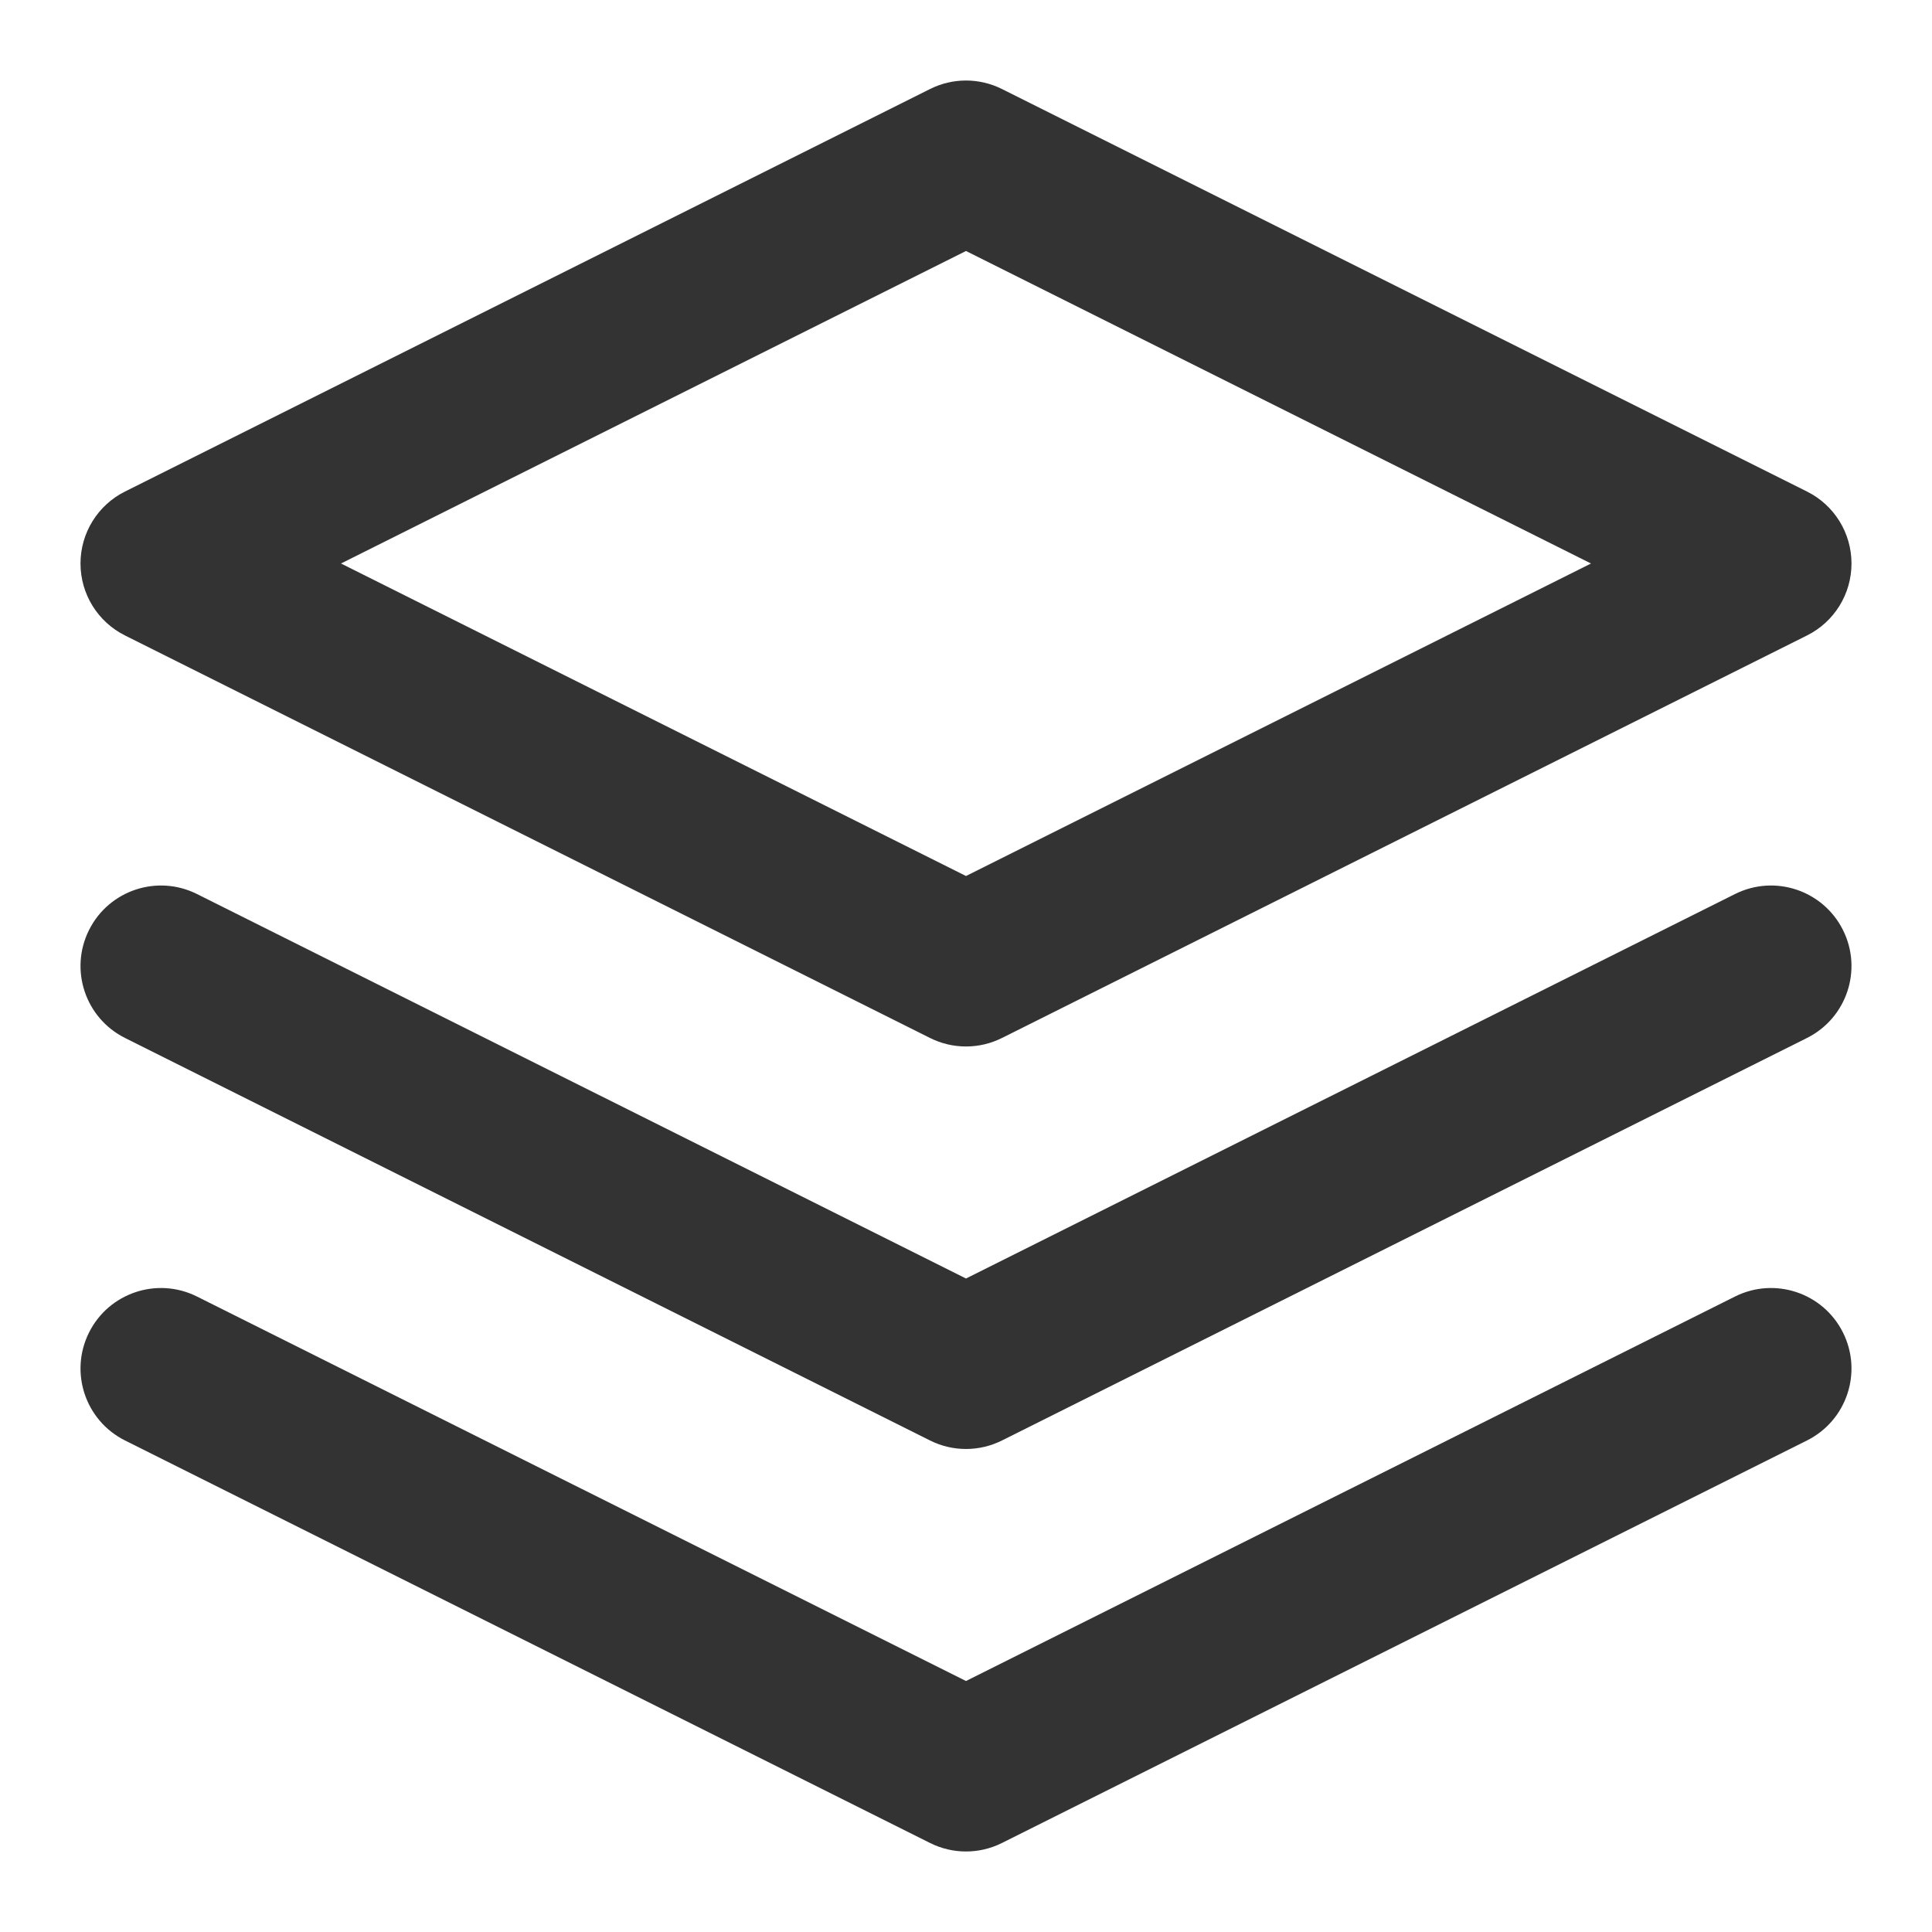
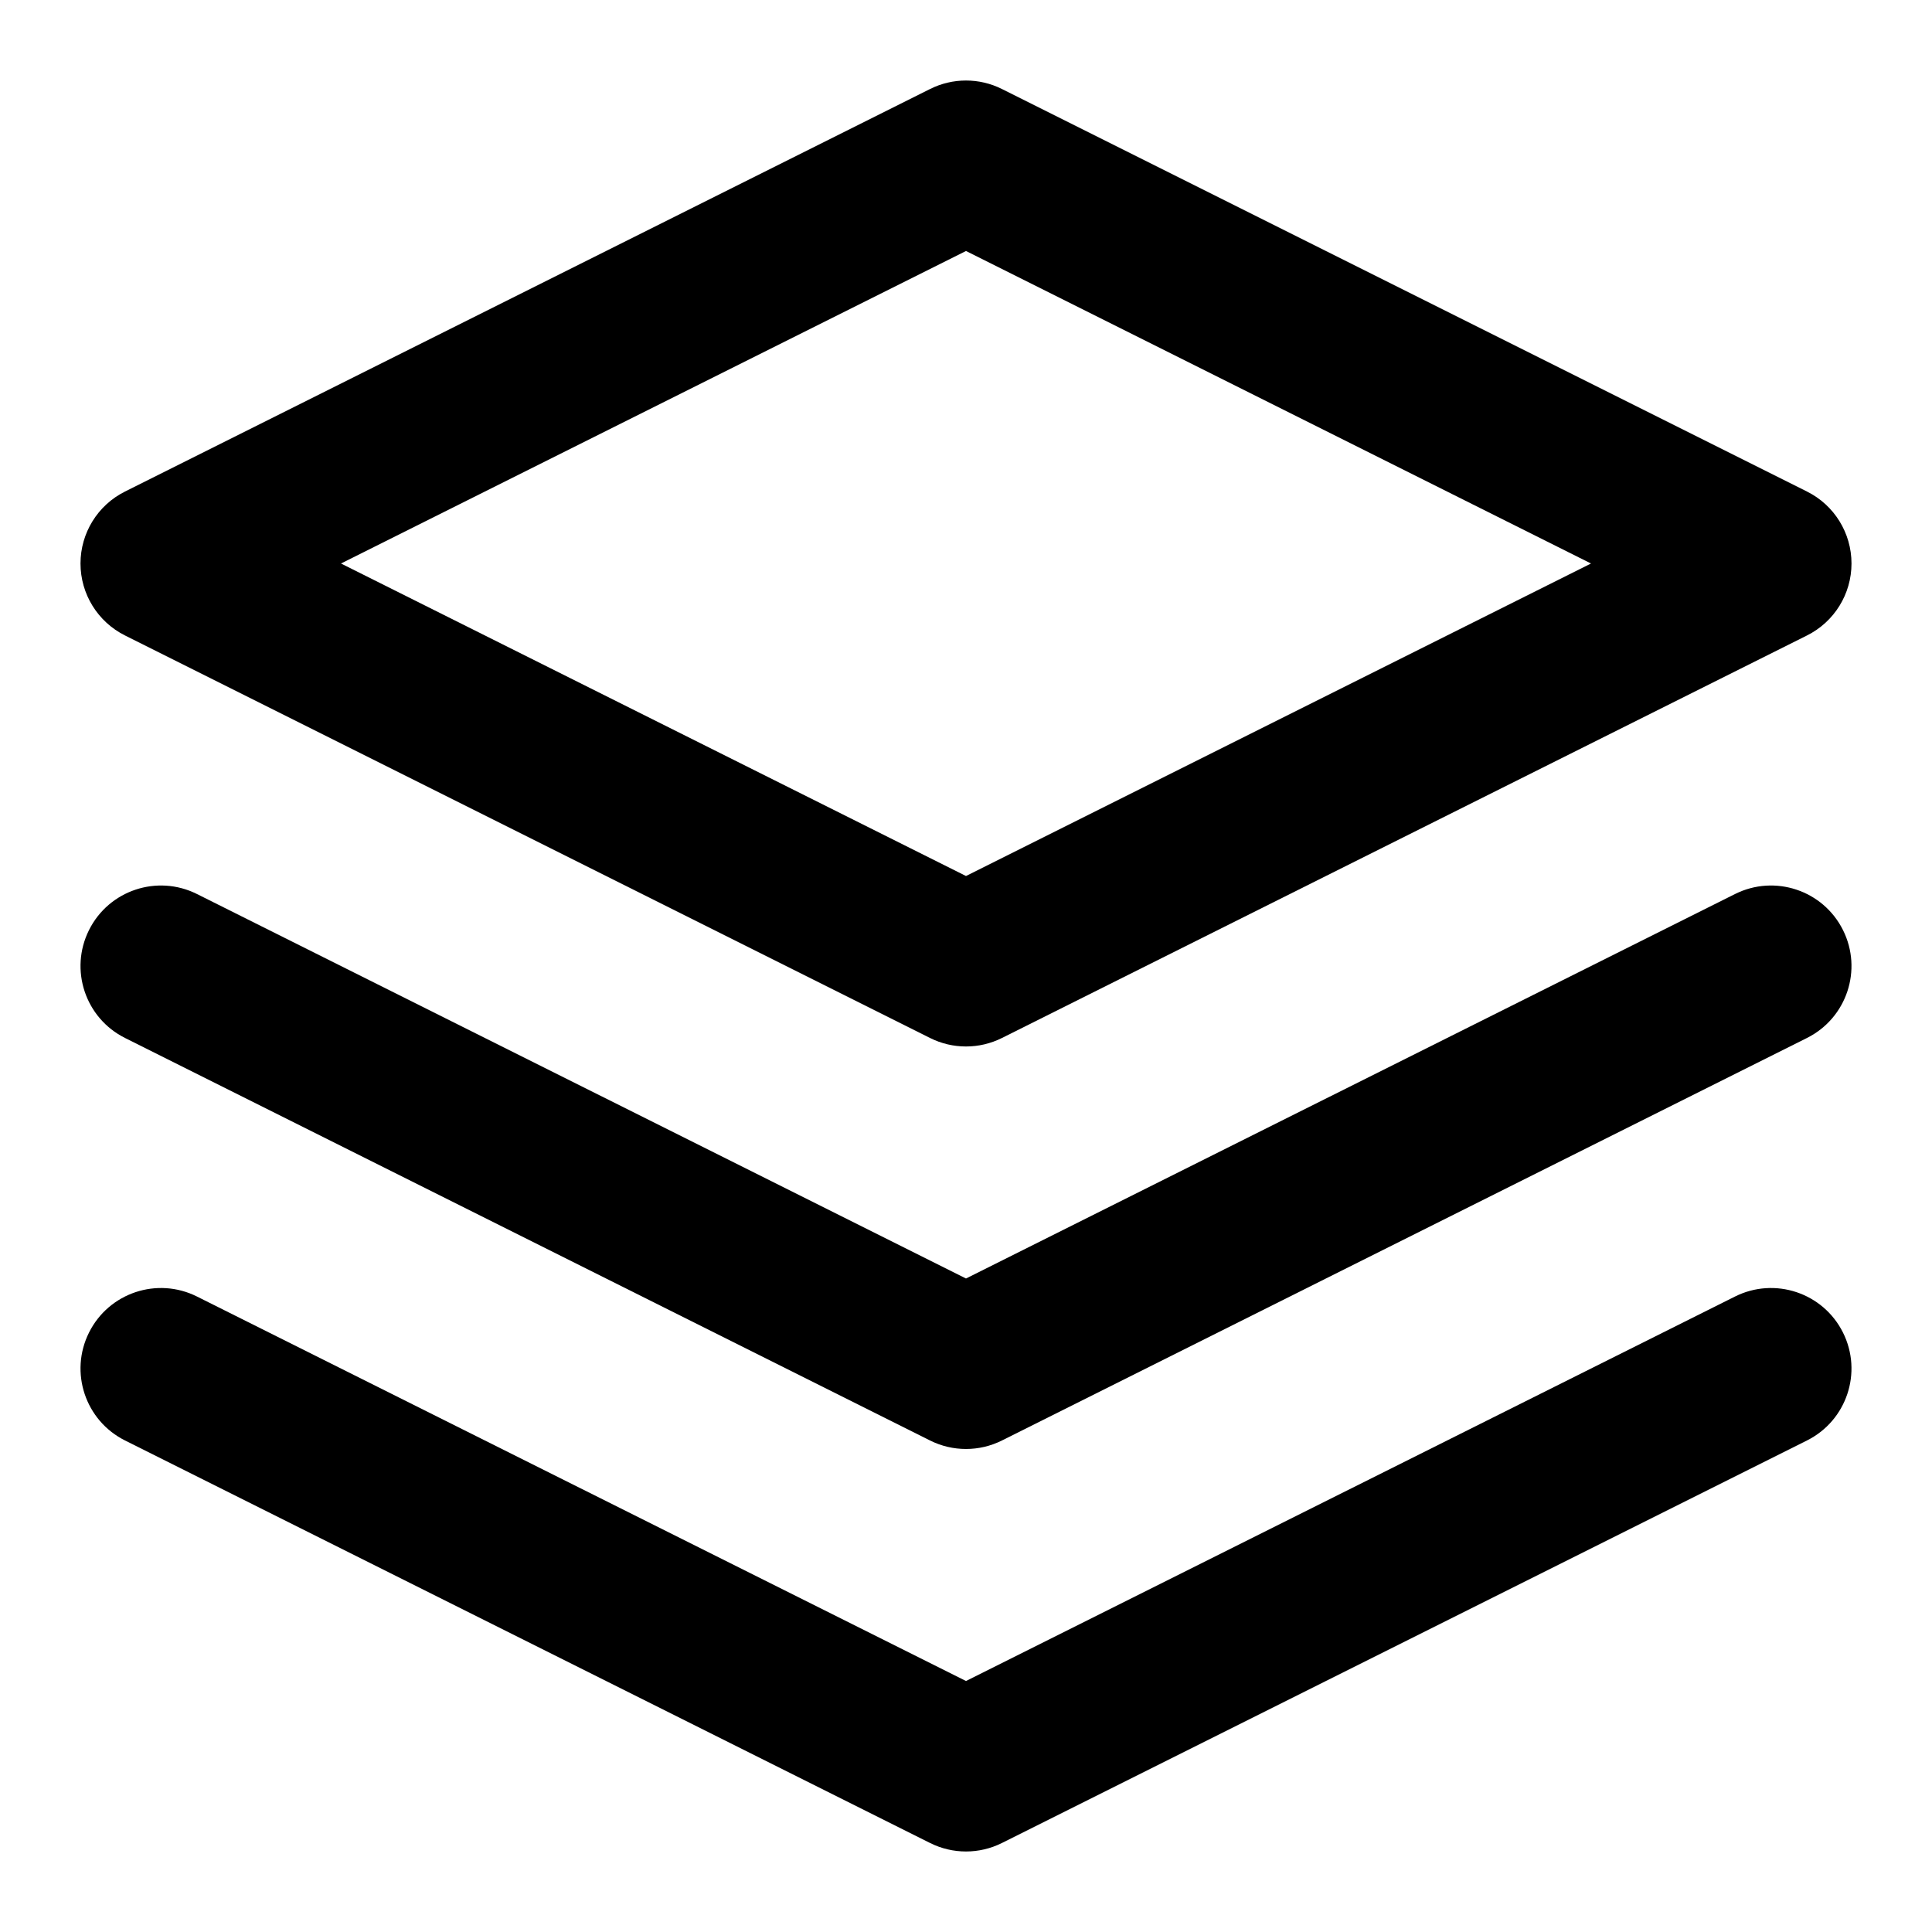
<svg xmlns="http://www.w3.org/2000/svg" width="24" height="24" viewBox="0 0 24 24" fill="none">
-   <path fill-rule="evenodd" clip-rule="evenodd" d="M11.553 1.106C11.834 0.965 12.166 0.965 12.447 1.106L22.447 6.106C22.786 6.275 23 6.621 23 7C23 7.379 22.786 7.725 22.447 7.894L12.447 12.894C12.166 13.035 11.834 13.035 11.553 12.894L1.553 7.894C1.214 7.725 1 7.379 1 7C1 6.621 1.214 6.275 1.553 6.106L11.553 1.106ZM4.236 7L12 10.882L19.764 7L12 3.118L4.236 7Z" fill="#333333" />
-   <path d="M1.106 16.553C1.353 16.059 1.953 15.859 2.447 16.106L12 20.882L21.553 16.106C22.047 15.859 22.647 16.059 22.894 16.553C23.141 17.047 22.941 17.647 22.447 17.894L12.447 22.894C12.166 23.035 11.834 23.035 11.553 22.894L1.553 17.894C1.059 17.647 0.859 17.047 1.106 16.553Z" fill="#333333" />
-   <path d="M2.447 11.106C1.953 10.859 1.353 11.059 1.106 11.553C0.859 12.047 1.059 12.647 1.553 12.894L11.553 17.894C11.834 18.035 12.166 18.035 12.447 17.894L22.447 12.894C22.941 12.647 23.141 12.047 22.894 11.553C22.647 11.059 22.047 10.859 21.553 11.106L12 15.882L2.447 11.106Z" fill="#333333" />
+   <path fill-rule="evenodd" clip-rule="evenodd" d="M11.553 1.106C11.834 0.965 12.166 0.965 12.447 1.106L22.447 6.106C22.786 6.275 23 6.621 23 7C23 7.379 22.786 7.725 22.447 7.894L12.447 12.894C12.166 13.035 11.834 13.035 11.553 12.894L1.553 7.894C1.214 7.725 1 7.379 1 7C1 6.621 1.214 6.275 1.553 6.106L11.553 1.106ZM4.236 7L12 10.882L19.764 7L12 3.118L4.236 7Z" fill="currentColor" />
+   <path d="M1.106 16.553C1.353 16.059 1.953 15.859 2.447 16.106L12 20.882L21.553 16.106C22.047 15.859 22.647 16.059 22.894 16.553C23.141 17.047 22.941 17.647 22.447 17.894L12.447 22.894C12.166 23.035 11.834 23.035 11.553 22.894L1.553 17.894C1.059 17.647 0.859 17.047 1.106 16.553Z" fill="currentColor" />
+   <path d="M2.447 11.106C1.953 10.859 1.353 11.059 1.106 11.553C0.859 12.047 1.059 12.647 1.553 12.894L11.553 17.894C11.834 18.035 12.166 18.035 12.447 17.894L22.447 12.894C22.941 12.647 23.141 12.047 22.894 11.553C22.647 11.059 22.047 10.859 21.553 11.106L12 15.882L2.447 11.106Z" fill="currentColor" />
</svg>
